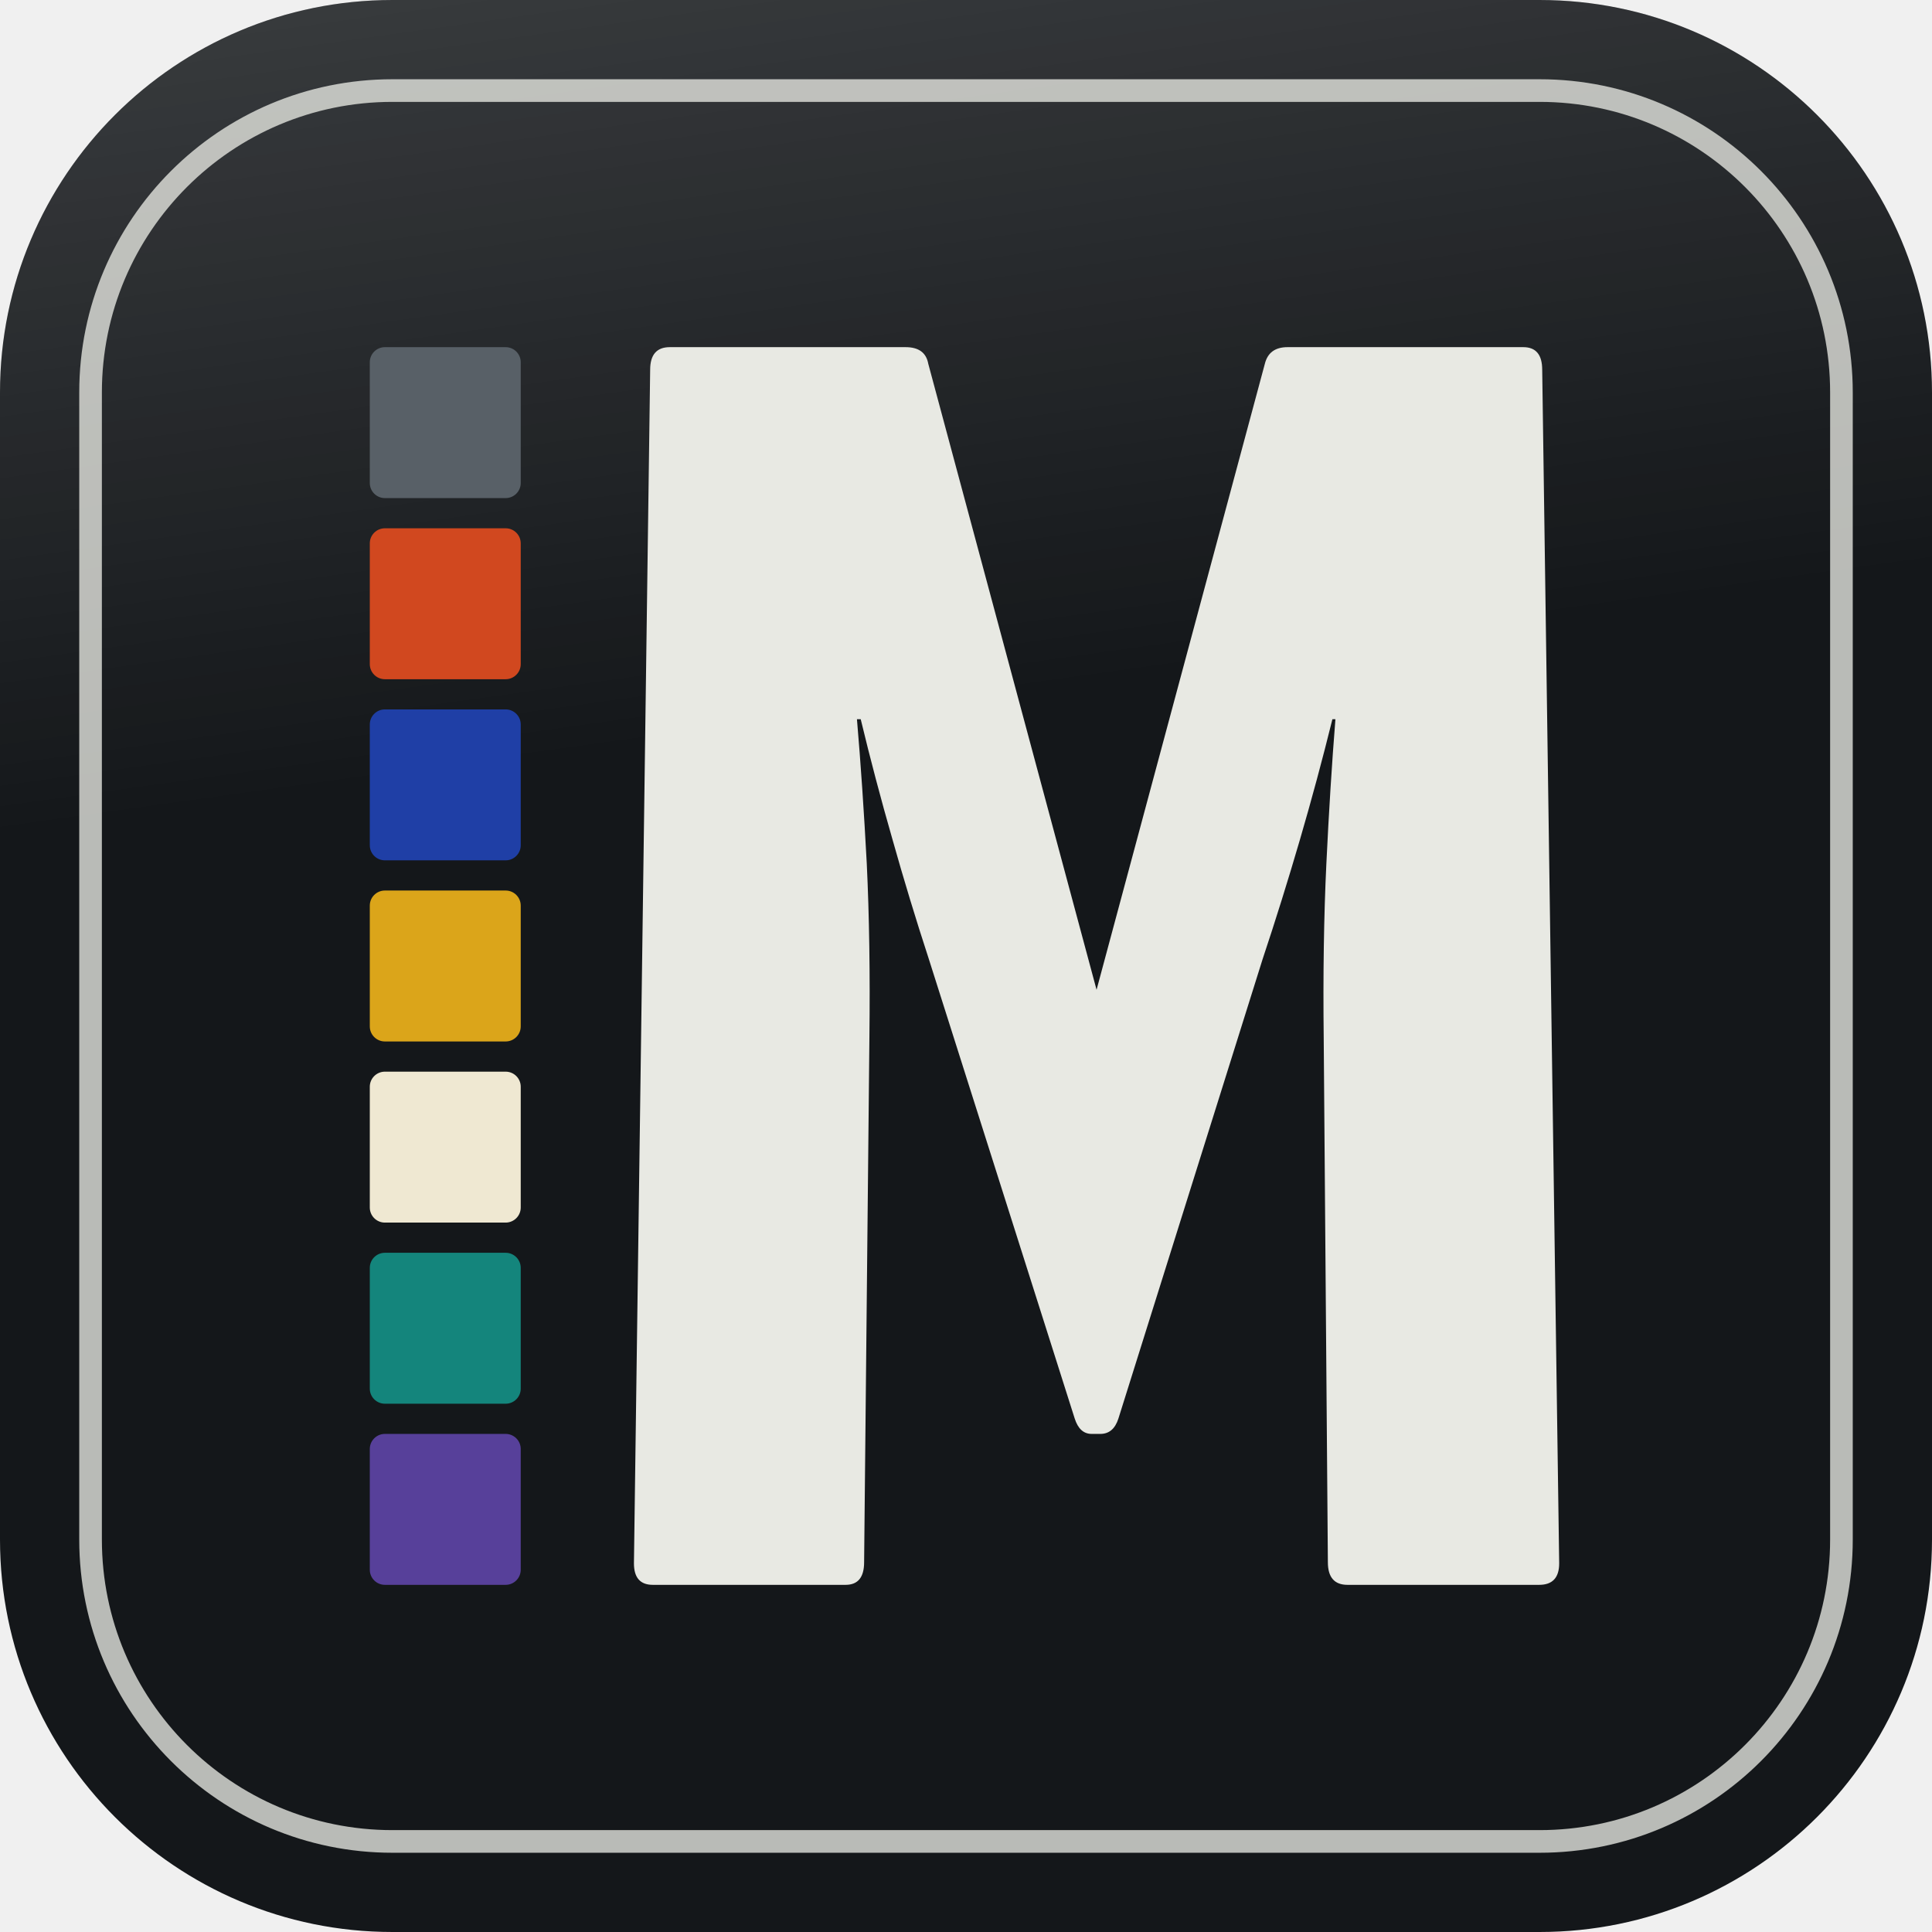
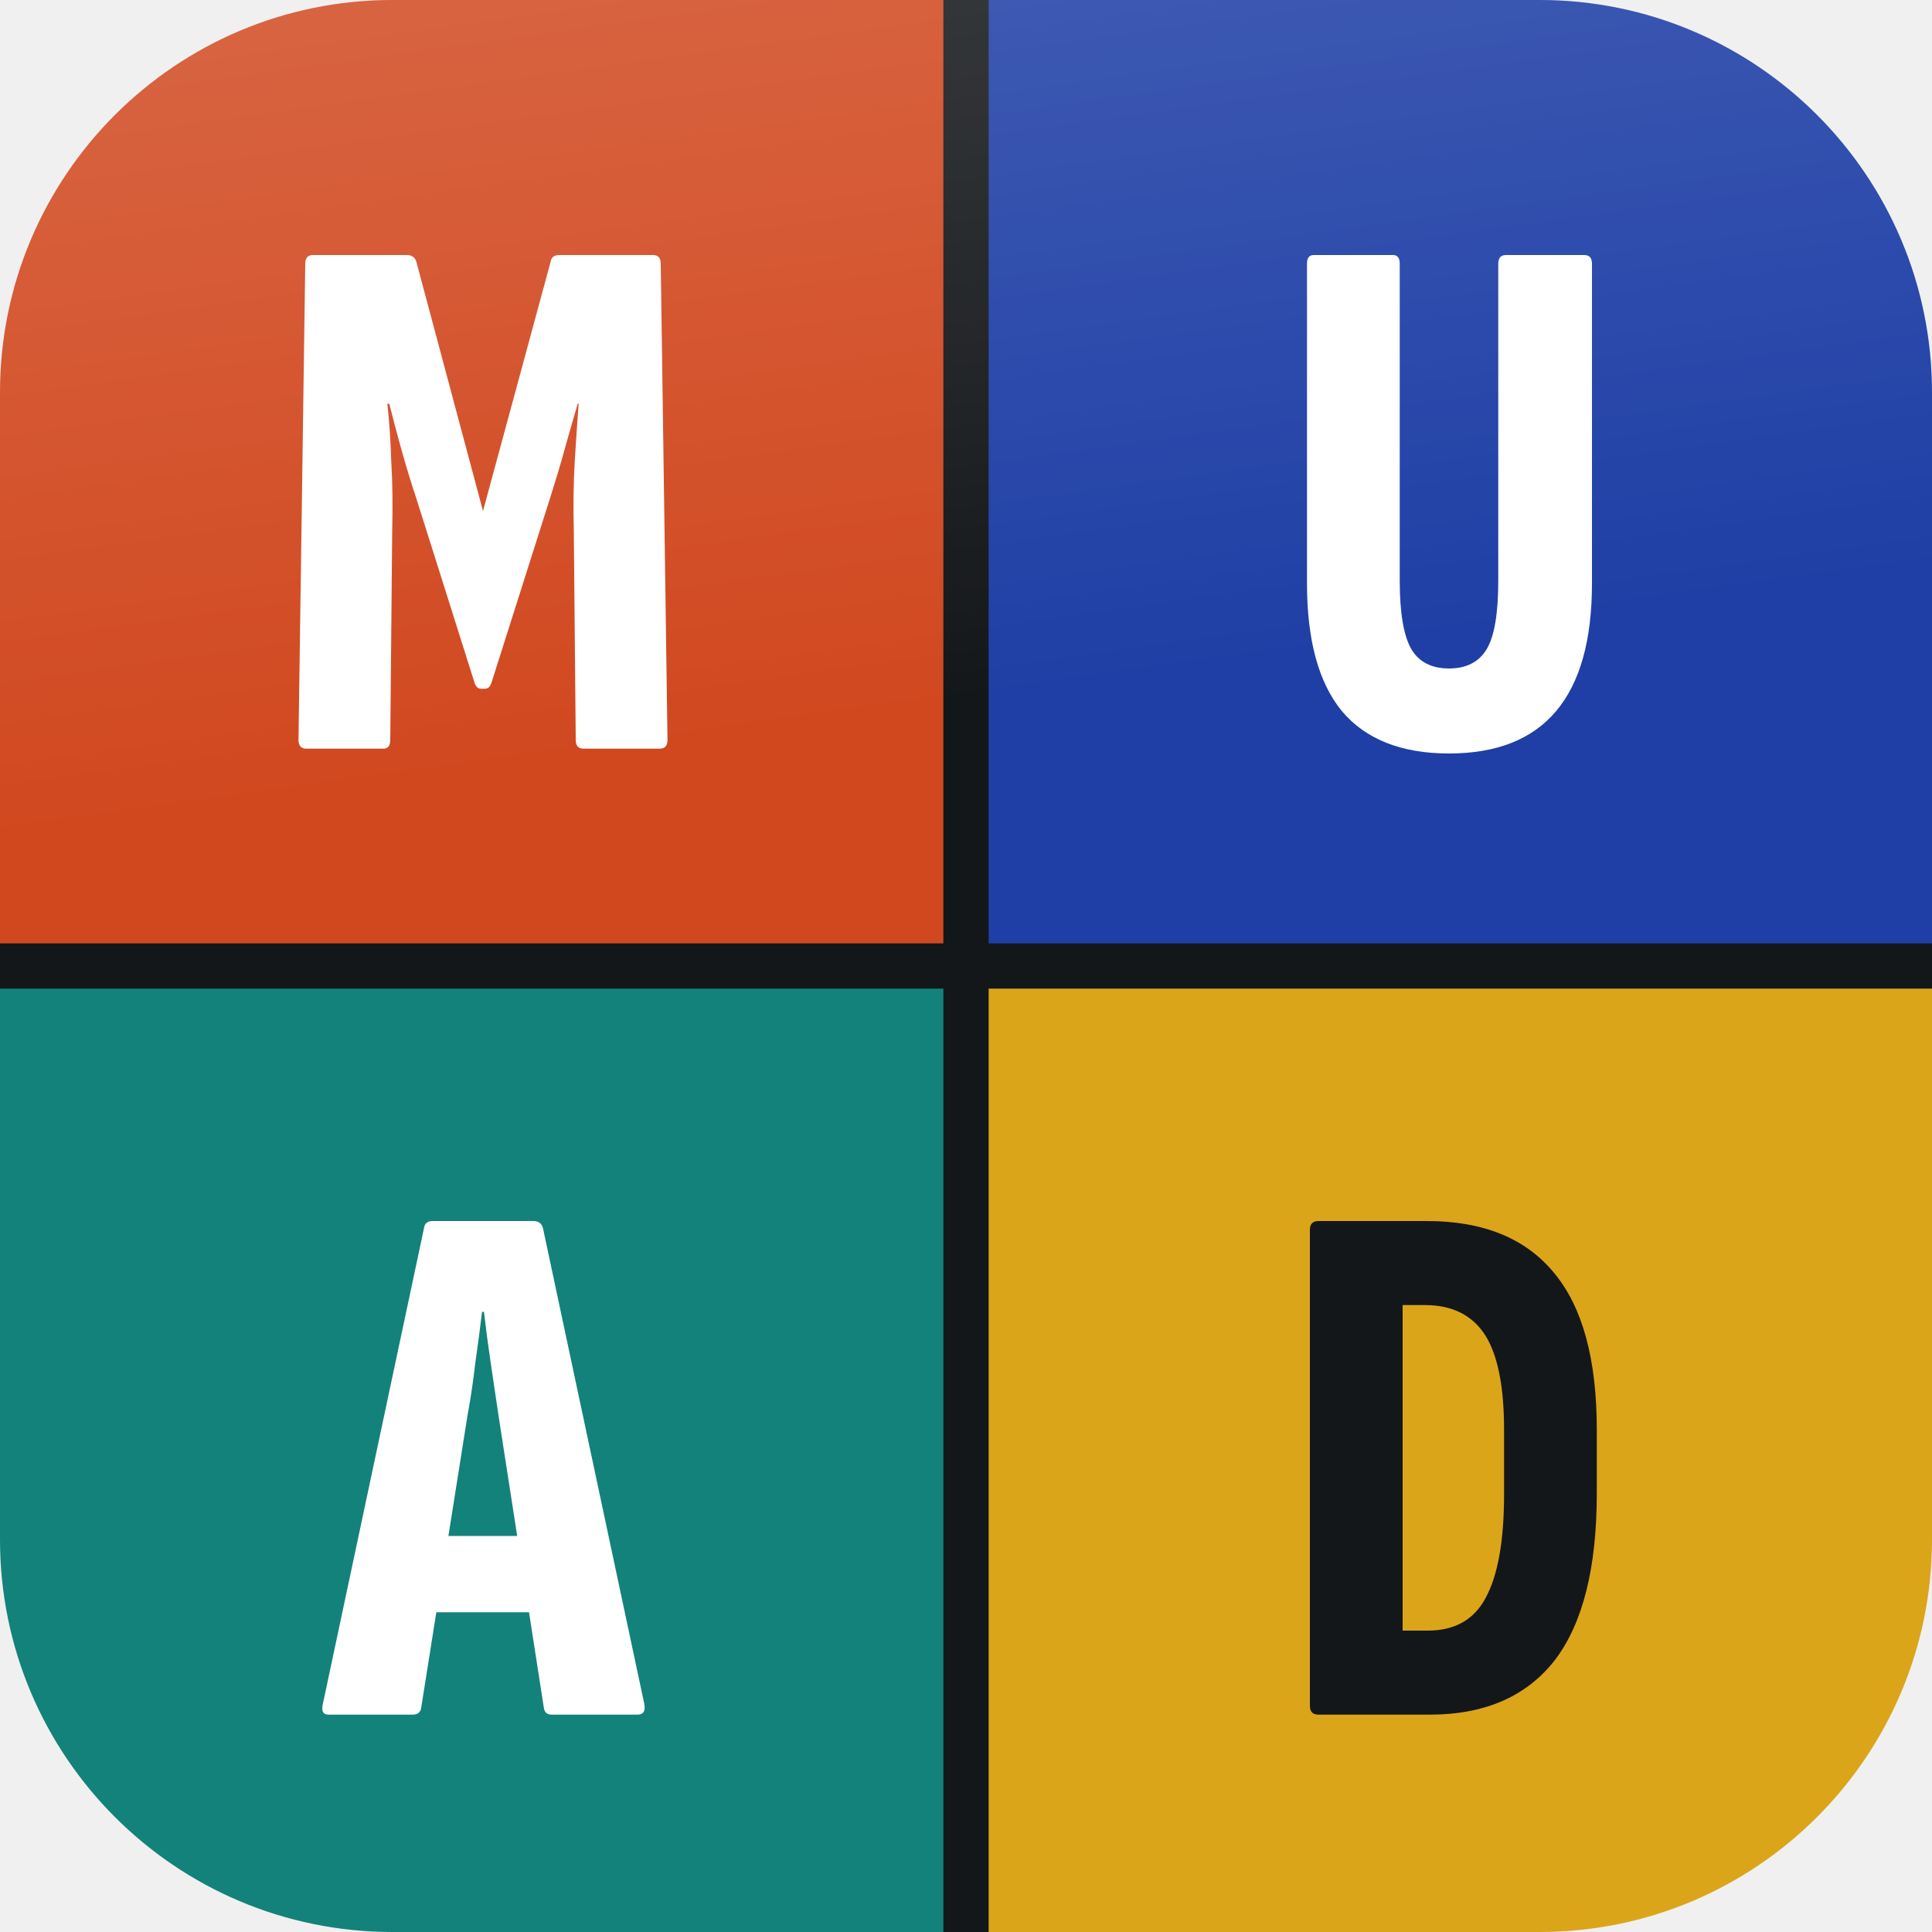
<svg xmlns="http://www.w3.org/2000/svg" viewBox="0 0 512 512">
  <defs>
+     <clipPath id="shape">
+       <rect id="plate" width="512" height="512" rx="104" />
+     </clipPath>
    <linearGradient id="light" gradientUnits="userSpaceOnUse" x1="216" y1="-30" x2="296" y2="542">
      <stop offset="0" stop-color="#fff" stop-opacity=".16" />
      <stop offset=".38" stop-color="#fff" stop-opacity="0" />
    </linearGradient>
  </defs>
-   <rect id="plate" width="512" height="512" rx="104" fill="#14171a" />
-   <rect id="gloss" width="512" height="512" rx="104" fill="url(#light)" />
-   <rect id="line" x="24" y="24" width="464" height="464" rx="80" fill="none" stroke="#e8e9e3" stroke-opacity=".78" stroke-width="6" />
-   <g id="mark">
-     <rect x="98" y="92" width="40" height="40" rx="4" fill="#586067" />
-     <rect x="98" y="140" width="40" height="40" rx="4" fill="#d1481f" />
-     <rect x="98" y="188" width="40" height="40" rx="4" fill="#1f3fa6" />
-     <rect x="98" y="236" width="40" height="40" rx="4" fill="#dba51a" />
-     <rect x="98" y="284" width="40" height="40" rx="4" fill="#efe8d2" />
-     <rect x="98" y="332" width="40" height="40" rx="4" fill="#14857c" />
-     <rect x="98" y="380" width="40" height="40" rx="4" fill="#57409a" />
-     <path fill="#e8e9e3" d="M173 420Q168 420 168 414.3L172.3 98Q172.3 92 177.5 92H240Q245.2 92 246 96.4L290.6 262.3L335.2 96.4Q336.3 92 341.2 92H403.7Q408.7 92 408.7 98L413.2 414.3Q413.2 420 407.9 420H357.1Q351.9 420 351.9 414L350.8 275.3Q350.5 249.8 351.5 228.9Q352.5 208.1 353.9 190.6H353.1Q349.2 206.4 344.5 222.5Q339.8 238.6 334.6 254.2L296.4 375.9Q295.1 380 291.6 380H289.3Q286.1 380 284.8 375.9L246.1 254Q241 238.4 236.5 222.4Q231.9 206.4 228.1 190.6H227.1Q228.6 208.1 229.7 228.8Q230.7 249.6 230.4 275.1L229 414Q229 420 224.1 420Z" />
+   <g clip-path="url(#shape)">
+     <g id="ground">
+       <rect x="0" y="0" width="256" height="256" fill="#d1481f" />
+       <rect x="256" y="0" width="256" height="256" fill="#1f3fa6" />
+       <rect x="0" y="256" width="256" height="256" fill="#13827a" />
+       <rect x="256" y="256" width="256" height="256" fill="#dba51a" />
+     </g>
+     <path id="matrix" d="M256 0V512M0 256H512" stroke="#14171a" stroke-width="12" />
+     <g id="letters">
+       <path transform="translate(0 0) scale(2.56)" fill="#ffffff" d="M31.7 77.5Q30.9 77.5 30.9 76.6L31.6 27.3Q31.6 26.4 32.4 26.4H42.1Q42.9 26.4 43.1 27.1L50 52.9L57 27.1Q57.1 26.4 57.9 26.4H67.6Q68.4 26.4 68.4 27.3L69.1 76.6Q69.1 77.5 68.3 77.5H60.4Q59.6 77.5 59.6 76.6L59.4 55Q59.3 51 59.5 47.7Q59.7 44.5 59.9 41.8H59.8Q59.1 44.2 58.4 46.7Q57.7 49.2 56.9 51.7L50.9 70.6Q50.7 71.3 50.2 71.3H49.8Q49.3 71.3 49.1 70.6L43.1 51.6Q42.3 49.2 41.6 46.7Q40.9 44.2 40.3 41.8H40.1Q40.4 44.5 40.5 47.7Q40.7 51 40.6 54.9L40.4 76.6Q40.4 77.5 39.7 77.5Z" />
+       <path transform="translate(256 0) scale(2.56)" fill="#ffffff" d="M50 78Q42.6 78 38.9 73.6Q35.3 69.2 35.3 60.4V27.3Q35.3 26.4 36 26.4H44.2Q44.9 26.4 44.9 27.3V60.1Q44.9 65.1 46.1 67.2Q47.3 69.2 50 69.2Q52.7 69.2 53.9 67.2Q55.1 65.2 55.1 60.1V27.3Q55.1 26.4 55.9 26.4H64Q64.8 26.4 64.8 27.3V60.4Q64.8 69.2 61.1 73.6Q57.4 78 50 78Z" />
+       <path transform="translate(0 256) scale(2.56)" fill="#ffffff" d="M34 77.5Q33.2 77.5 33.4 76.5L43.9 27.1Q44 26.4 44.8 26.4H55.2Q56 26.4 56.2 27.1L66.7 76.4Q66.9 77.5 66 77.5H57.1Q56.4 77.5 56.3 76.8L51.6 46.5Q51.2 43.8 50.8 41.1Q50.4 38.4 50.1 35.8H49.9Q49.6 38.4 49.2 41.1Q48.9 43.8 48.4 46.5L43.6 76.8Q43.5 77.5 42.7 77.5ZM43.7 66.9 45.1 59H54.7L56.2 66.9Z" />
+       <path transform="translate(256 256) scale(2.56)" fill="#14171a" d="M36.5 77.5Q35.6 77.5 35.6 76.6V27.3Q35.6 26.4 36.5 26.4H47.7Q56.5 26.4 60.9 31.8Q65.3 37.1 65.3 48V54.6Q65.3 66.1 61 71.8Q56.6 77.5 48 77.5ZM45.2 68.8H47.8Q52 68.8 53.8 65.4Q55.7 61.9 55.7 54.7V48Q55.7 41.4 53.8 38.3Q51.8 35.1 47.5 35.1H45.2Z" />
+     </g>
+     <rect id="gloss" width="512" height="512" fill="url(#light)" />
  </g>
</svg>
